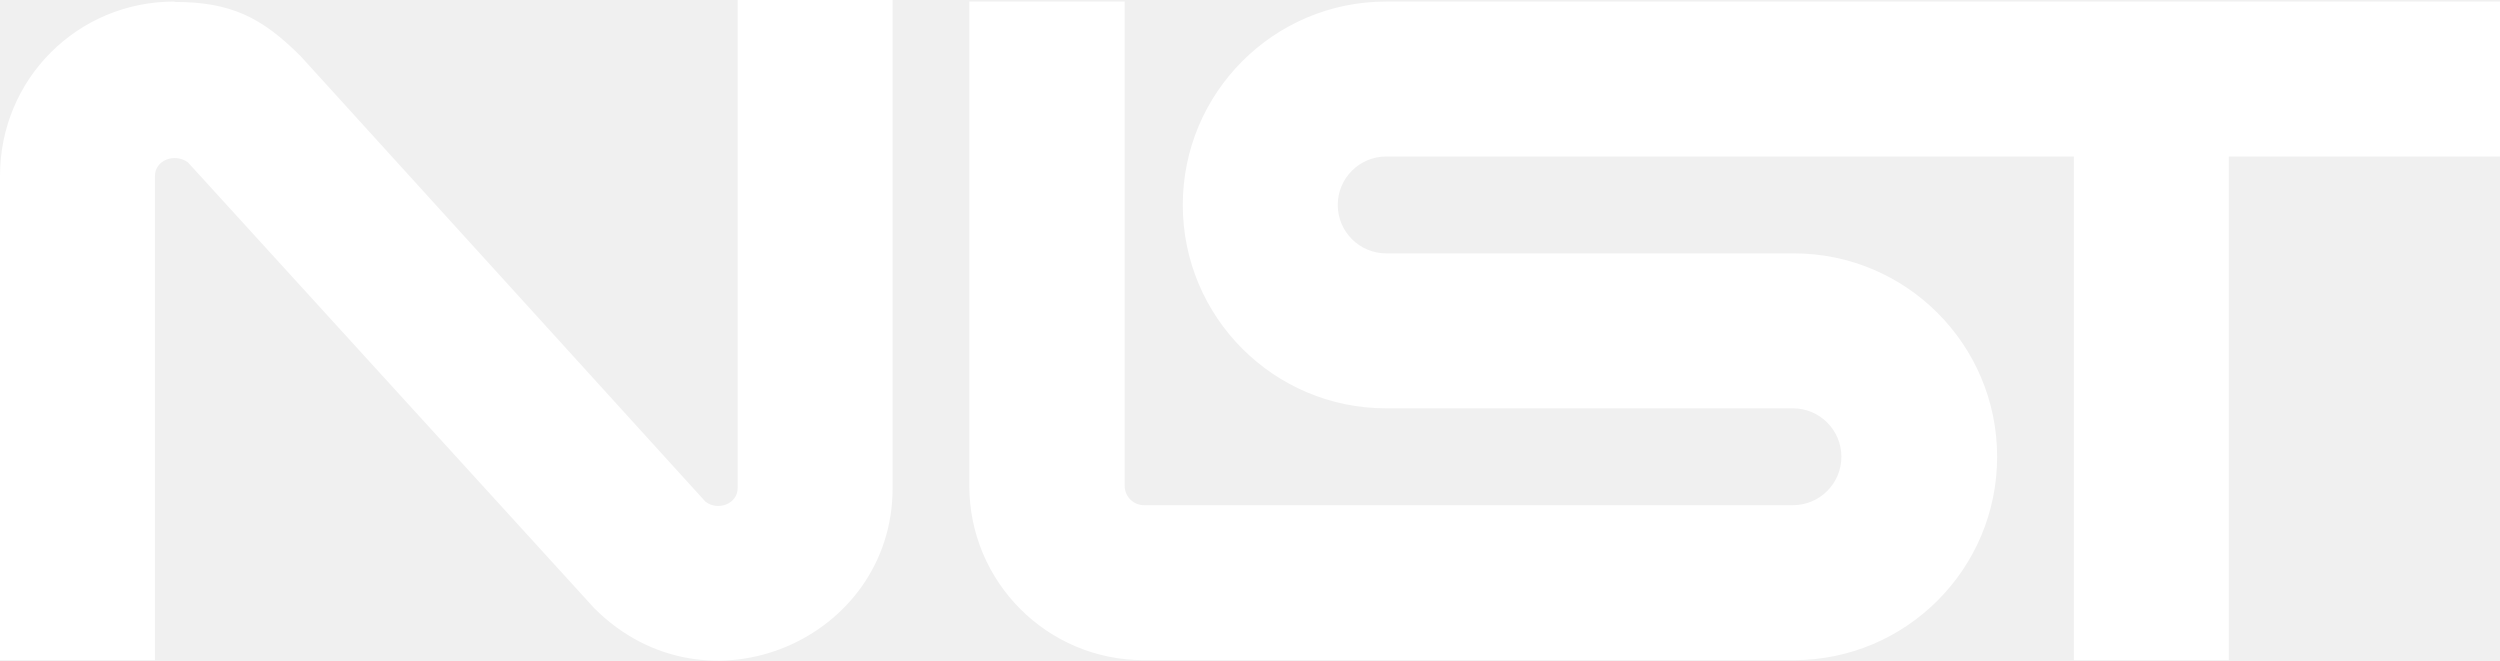
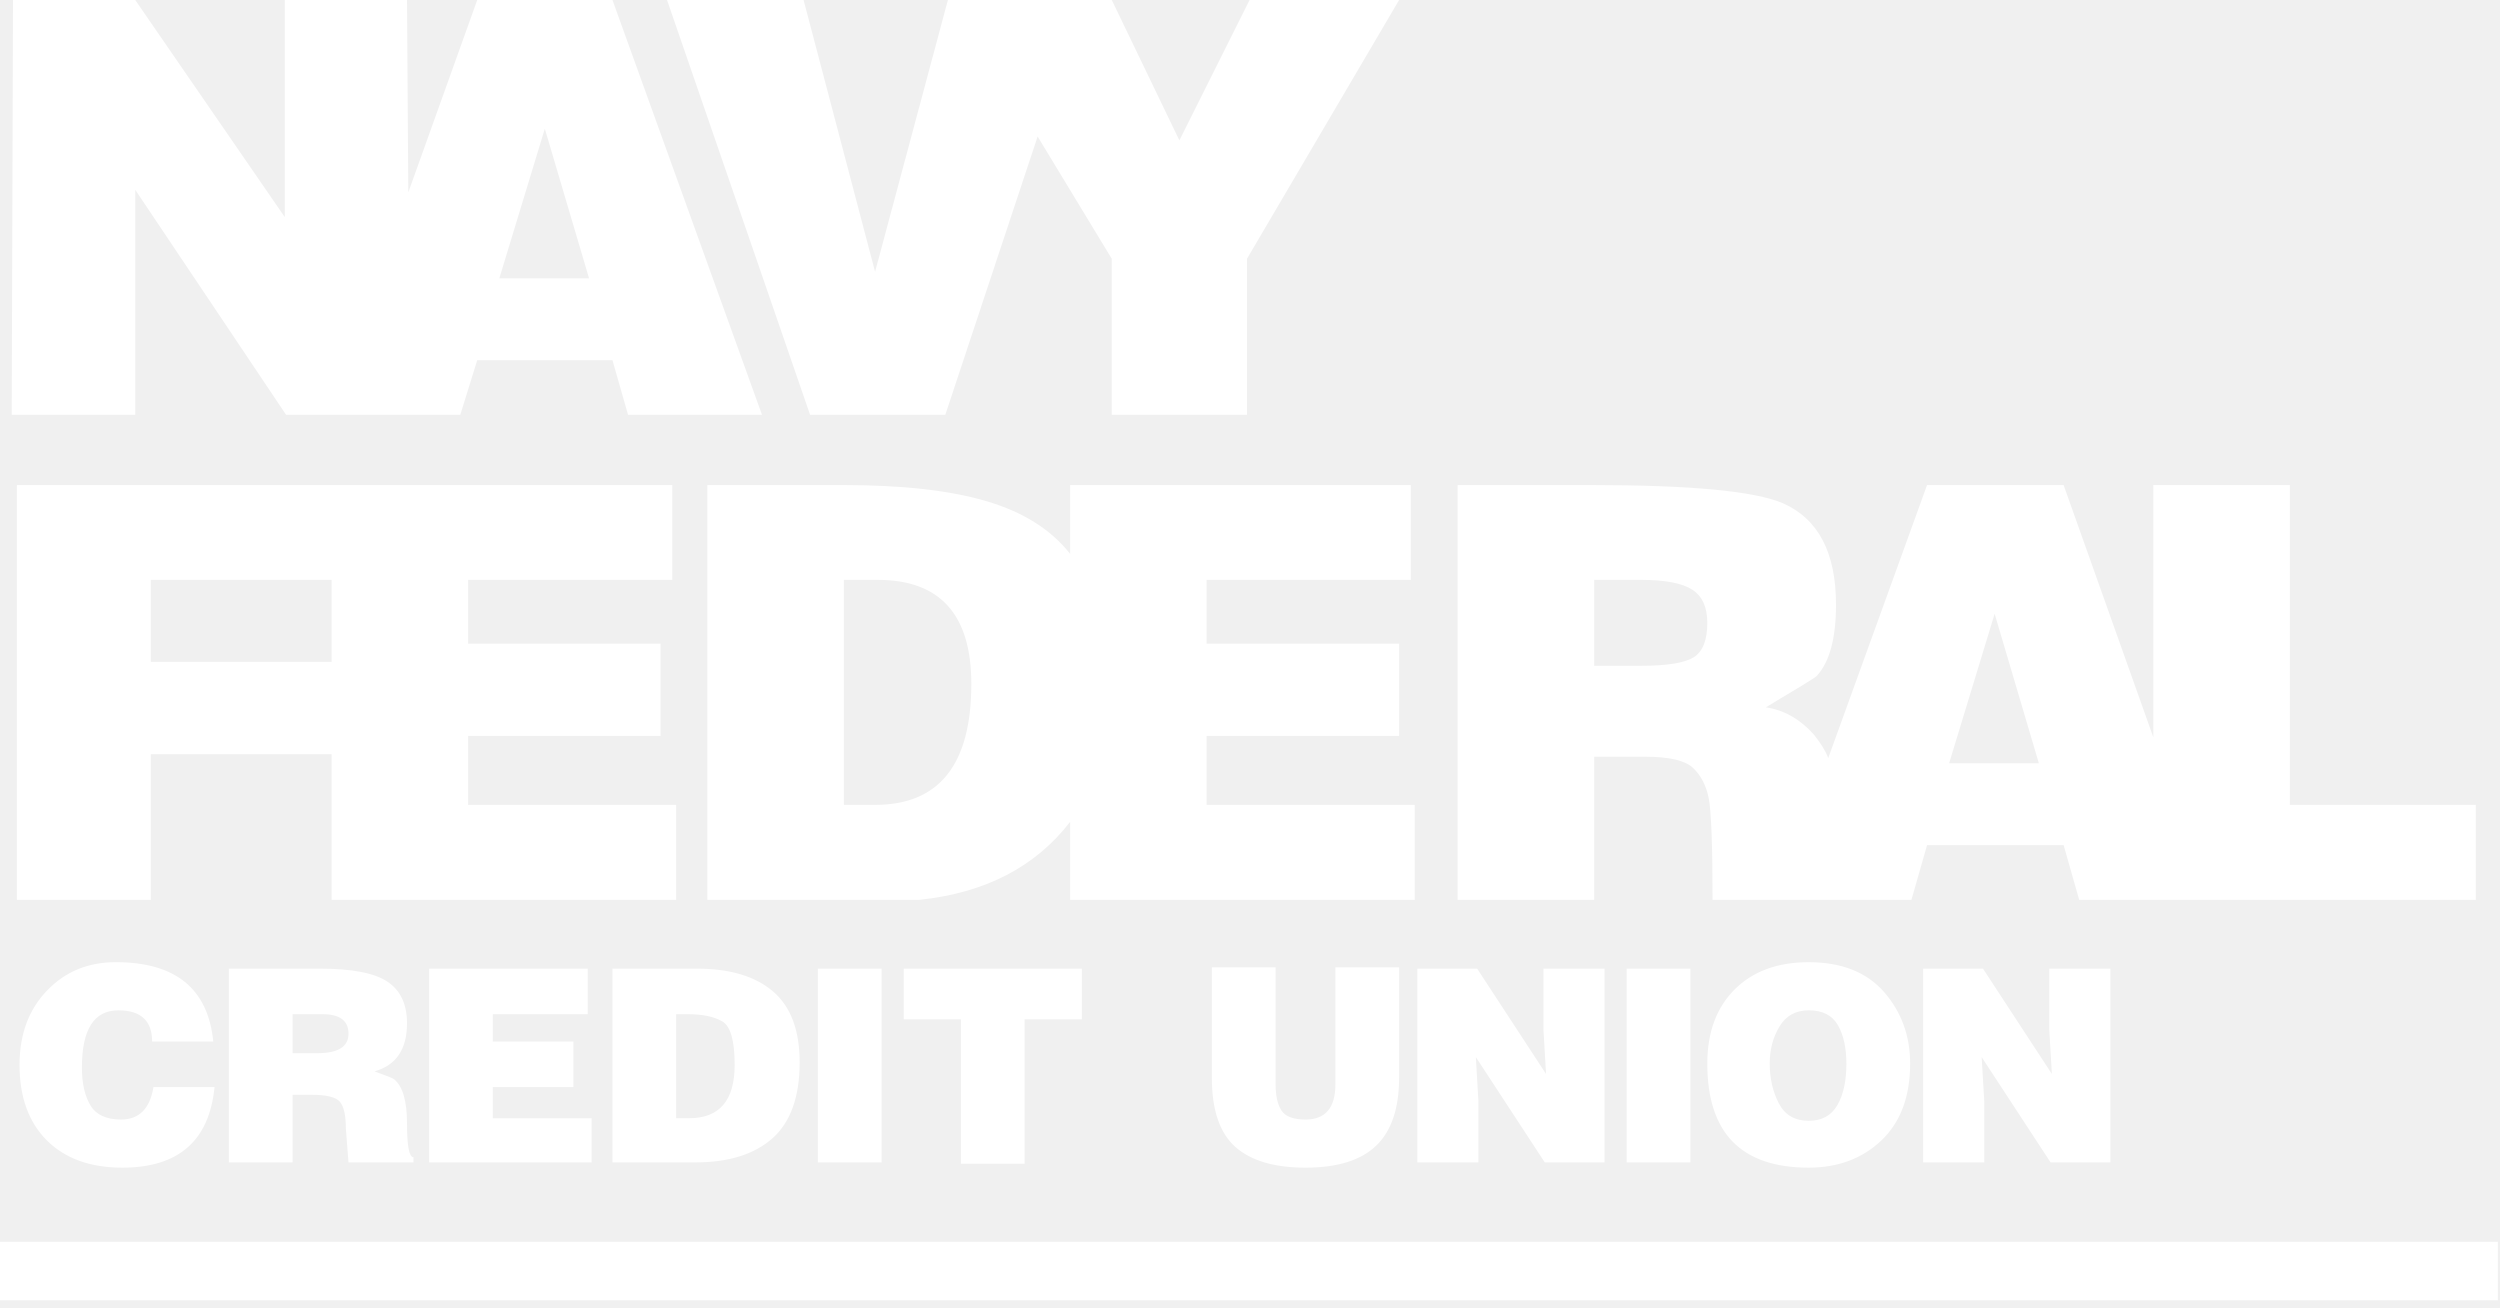
- <svg xmlns="http://www.w3.org/2000/svg" id="Layer_1" viewBox="0 0 645.3 170.53">
-   <defs>
-     <style>.cls-1{fill:#fff;}</style>
-   </defs>
-   <path class="cls-1" d="m45,.4C20,.4,0,20.4,0,45.4v125h40V45.4c0-4,5-6,8.5-3.5l104.9,115.1c29,29,77,8,77-31V0h-40v126c0,4-5,6-8.3,3.5L77.6,14.5C67.6,4.5,59.6.5,45.1.5m205.1-.1v125c0,24.85,20.15,45,45,45h167.8c28.99,0,52.5-23.51,52.5-52.5s-23.51-52.5-52.5-52.5h-105.2c-6.9,0-12.5-5.6-12.5-12.5s5.6-12.5,12.5-12.5h177.5v130h40V40.4h70V.4h-287.5c-28.99,0-52.5,23.51-52.5,52.5s23.51,52.5,52.5,52.5h105c6.9,0,12.5,5.6,12.5,12.5s-5.6,12.5-12.5,12.5h-167.5c-2.76,0-5-2.24-5-5V.4h-40.1Z" />
+ <svg xmlns="http://www.w3.org/2000/svg" width="153" height="80" viewBox="0 0 153 80" fill="none">
+   <path d="M19.736 62.069C20.797 62.069 21.328 62.464 21.328 63.264C21.328 64.056 20.691 64.456 19.418 64.456H17.906V62.069H19.736ZM152.87 79.576V75.998H0V79.576H152.87ZM7.083 58.885C5.383 58.885 3.976 59.469 2.865 60.636C1.749 61.803 1.195 63.314 1.195 65.174C1.195 67.131 1.75 68.673 2.865 69.79C3.976 70.897 5.516 71.461 7.481 71.461C10.928 71.461 12.81 69.81 13.13 66.527H9.391C9.179 67.853 8.513 68.516 7.402 68.516C6.498 68.516 5.875 68.219 5.529 67.641C5.183 67.052 5.013 66.287 5.013 65.332C5.013 62.999 5.754 61.833 7.242 61.833C8.621 61.833 9.31 62.471 9.31 63.741H13.052C12.733 60.506 10.743 58.885 7.083 58.885ZM20.809 67.438C21.047 67.733 21.167 68.277 21.167 69.069L21.327 71.138H25.306V70.822C25.039 70.822 24.909 70.129 24.909 68.752C24.909 67.372 24.641 66.469 24.113 66.047C24.059 65.993 23.661 65.835 22.919 65.568C24.244 65.197 24.909 64.213 24.909 62.627C24.909 61.46 24.511 60.611 23.715 60.081C22.92 59.547 21.539 59.281 19.577 59.281H14.007V71.138H17.906V67.002H19.099C19.998 67.002 20.569 67.148 20.809 67.438ZM36.207 68.436H30.16V66.527H35.094V63.74H30.16V62.069H35.97V59.282H26.261V71.139H36.207V68.436ZM47.269 69.67C48.381 68.682 48.939 67.131 48.939 65.015C48.939 63.049 48.395 61.605 47.309 60.675C46.221 59.745 44.669 59.281 42.655 59.281H37.483V71.138H42.573C44.59 71.138 46.154 70.65 47.269 69.67ZM53.954 59.281H50.054V71.138H53.954V59.281ZM58.808 62.385V71.221H62.707V62.385H66.209V59.281H55.307V62.385H58.808ZM75.597 70.186C76.551 71.035 77.983 71.461 79.897 71.461C81.858 71.461 83.303 71.006 84.232 70.106C85.161 69.202 85.625 67.823 85.625 65.965V59.202H81.726V66.365C81.726 67.798 81.115 68.516 79.898 68.516C79.154 68.516 78.661 68.328 78.424 67.962C78.185 67.587 78.067 67.053 78.067 66.365V59.202H74.166V65.965C74.166 67.93 74.644 69.335 75.597 70.186ZM86.74 59.281V71.138H90.479V67.398L90.322 64.694L94.539 71.138H98.199V59.281H94.46V63.028L94.618 65.727L90.402 59.281H86.74ZM103.451 59.281H99.552V71.138H103.451V59.281ZM106.158 60.556C105.042 61.673 104.487 63.186 104.487 65.094C104.487 69.335 106.555 71.461 110.695 71.461C112.497 71.461 113.981 70.897 115.147 69.79C116.314 68.673 116.9 67.111 116.9 65.094C116.9 63.394 116.371 61.942 115.309 60.715C114.246 59.501 112.709 58.886 110.696 58.886C108.783 58.885 107.268 59.446 106.158 60.556ZM117.696 59.281V71.138H121.437V67.398L121.277 64.694L125.495 71.138H129.155V59.281H125.416V63.028L125.575 65.727L121.359 59.281H117.696ZM46.634 25.385L37.483 0H29.206L24.988 11.774L24.909 0H17.428V13.286L8.277 0H0.796L0.717 25.385H8.277V11.616L17.507 25.385H28.17L29.206 22.045H37.483L38.436 25.385H46.634ZM53.555 16.632L49.179 0.001H40.823L49.577 25.386H57.853L63.503 8.354L68.04 15.837V25.386H76.316V15.836L85.625 0H76.474L72.178 8.591L68.04 0H58.012L53.555 16.632ZM1.034 55.071H9.231V46.155H20.293V55.071H41.38V49.259H28.648V45.038H40.426V39.392H28.648V35.489H41.143V29.686H1.034V55.071ZM43.29 29.686V55.071H56.262C60.293 54.646 63.369 53.053 65.492 50.296V55.071H86.582V49.259H73.846V45.038H85.625V39.392H73.846V35.489H86.342V29.686H65.492V33.897C64.326 32.414 62.628 31.342 60.399 30.68C58.17 30.018 55.254 29.686 51.647 29.686H43.29ZM117.935 29.686L111.889 46.391C111.728 45.966 111.435 45.492 111.011 44.958C110.162 44.008 109.179 43.451 108.068 43.288C110.029 42.122 111.062 41.488 111.172 41.38C111.967 40.529 112.364 39.076 112.364 37.001C112.364 33.817 111.278 31.751 109.103 30.793C107.352 30.05 103.451 29.686 97.405 29.686H89.207V55.071H97.564V46.312H100.668C102.151 46.312 103.134 46.539 103.611 46.994C104.088 47.439 104.408 48.052 104.568 48.823C104.725 49.593 104.808 51.669 104.808 55.07H116.979L117.937 51.723H126.294L127.246 55.07H151.52V49.258H140.138V29.686H131.783V45.121L126.293 29.686H117.935ZM9.231 40.505V35.488H20.293V40.505H9.231ZM112.484 62.748C112.827 63.355 112.999 64.136 112.999 65.094C112.999 66.152 112.815 67.002 112.444 67.64C112.072 68.277 111.491 68.593 110.694 68.593C109.844 68.593 109.234 68.237 108.862 67.521C108.492 66.805 108.307 65.994 108.307 65.094C108.307 64.243 108.503 63.488 108.902 62.826C109.299 62.163 109.898 61.832 110.694 61.832C111.542 61.831 112.137 62.137 112.484 62.748ZM53.716 35.488C57.535 35.488 59.445 37.613 59.445 41.853C59.445 46.791 57.481 49.258 53.555 49.258H51.646V35.488H53.716ZM42.096 62.069C42.998 62.069 43.7 62.217 44.204 62.509C44.709 62.799 44.961 63.69 44.961 65.173C44.961 67.346 44.032 68.435 42.175 68.435H41.38V62.069H42.096ZM100.428 35.488C101.91 35.488 102.96 35.691 103.569 36.09C104.18 36.485 104.487 37.163 104.487 38.116C104.487 39.179 104.207 39.881 103.653 40.227C103.092 40.573 102.022 40.746 100.429 40.746H97.563V35.487L100.428 35.488ZM122.072 37.564L124.778 46.712H119.286L122.072 37.564ZM33.343 7.878L36.05 17.033H30.559L33.343 7.878Z" fill-rule="evenodd" clip-rule="evenodd" fill="white" />
</svg>
